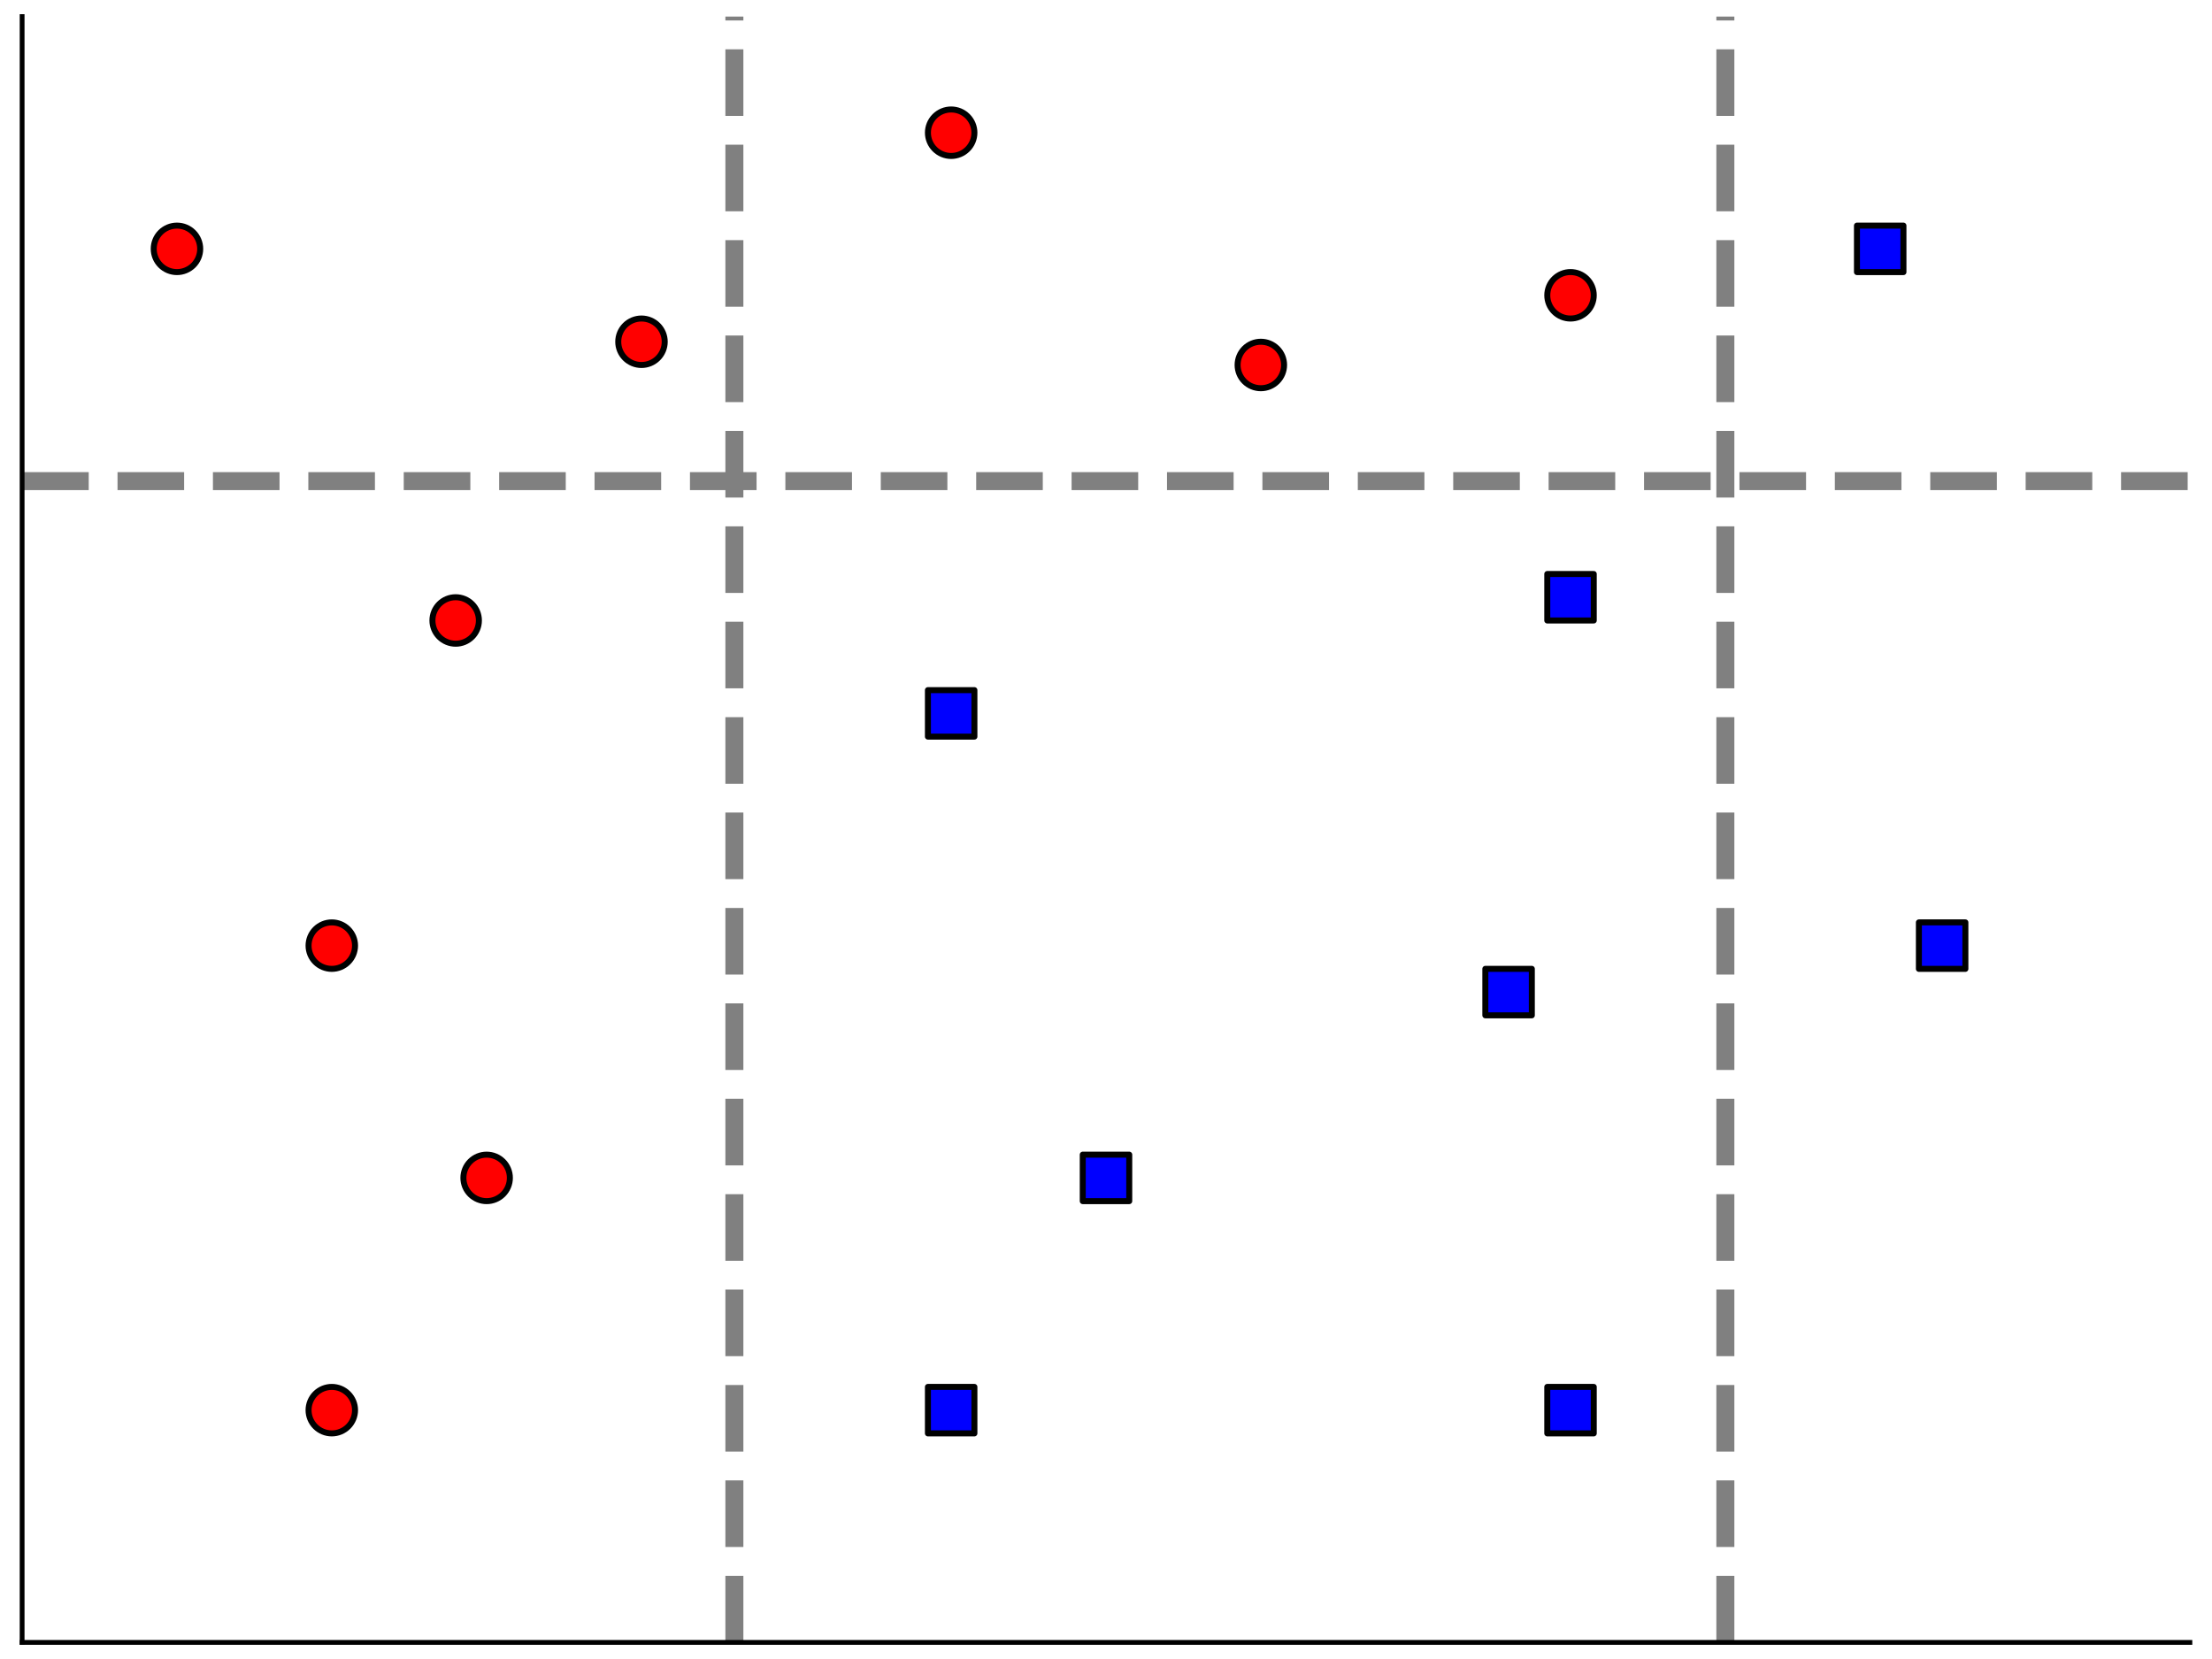
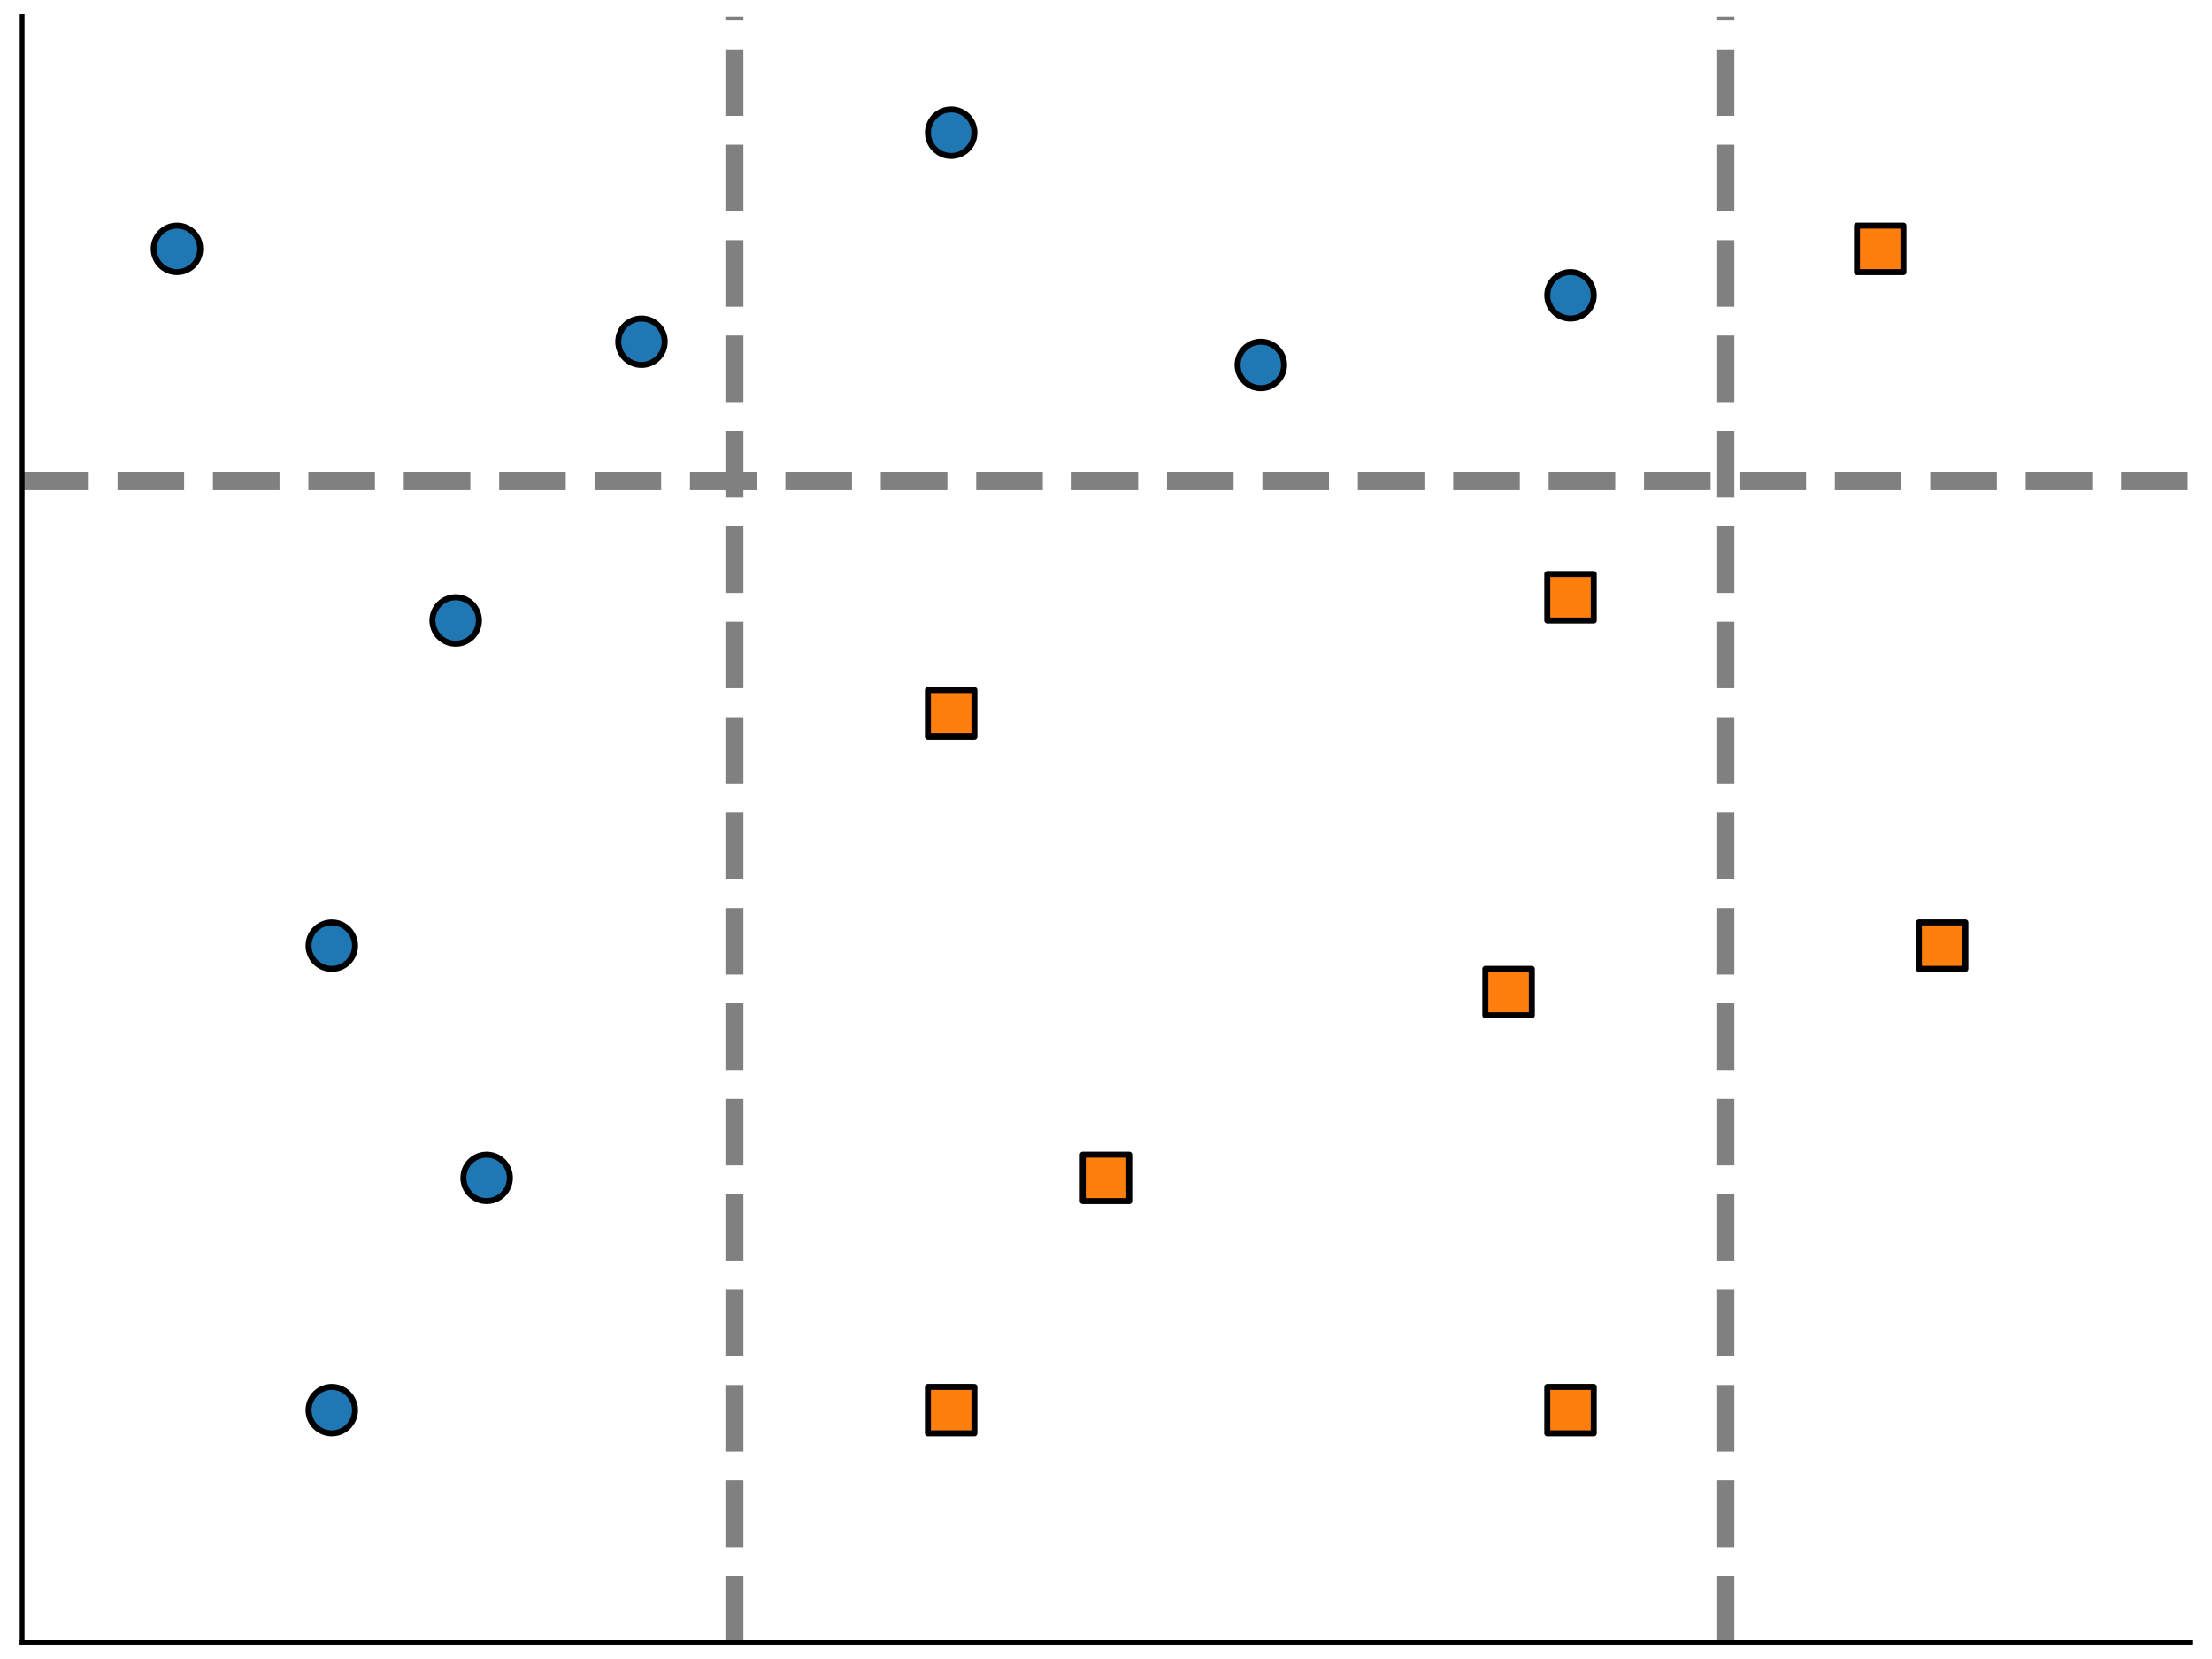
<svg xmlns="http://www.w3.org/2000/svg" xmlns:xlink="http://www.w3.org/1999/xlink" height="276.48pt" version="1.1" viewBox="0 0 368.64 276.48" width="368.64pt">
  <defs>
    <style type="text/css">
*{stroke-linecap:butt;stroke-linejoin:round;}
  </style>
  </defs>
  <g id="figure_1">
    <g id="patch_1">
      <path d="M 0 276.48  L 368.64 276.48  L 368.64 0  L 0 0  z " style="fill:none;" />
    </g>
    <g id="axes_1">
      <g id="patch_2">
        <path d="M 3.686 273.715  L 364.954 273.715  L 364.954 2.765  L 3.686 2.765  z " style="fill:none;" />
      </g>
      <g id="PathCollection_1">
        <defs>
-           <path d="M 0 3.873  C 1.027 3.873 2.012 3.465 2.739 2.739  C 3.465 2.012 3.873 1.027 3.873 0  C 3.873 -1.027 3.465 -2.012 2.739 -2.739  C 2.012 -3.465 1.027 -3.873 0 -3.873  C -1.027 -3.873 -2.012 -3.465 -2.739 -2.739  C -3.465 -2.012 -3.873 -1.027 -3.873 0  C -3.873 1.027 -3.465 2.012 -2.739 2.739  C -2.012 3.465 -1.027 3.873 0 3.873  z " id="m71a7eb3b7e" style="stroke:#000000;" />
+           <path d="M 0 3.873  C 1.027 3.873 2.012 3.465 2.739 2.739  C 3.465 2.012 3.873 1.027 3.873 0  C 3.873 -1.027 3.465 -2.012 2.739 -2.739  C 2.012 -3.465 1.027 -3.873 0 -3.873  C -1.027 -3.873 -2.012 -3.465 -2.739 -2.739  C -3.465 -2.012 -3.873 -1.027 -3.873 0  C -3.873 1.027 -3.465 2.012 -2.739 2.739  C -2.012 3.465 -1.027 3.873 0 3.873  z " id="m1fa43ccfb1" style="stroke:#000000;" />
        </defs>
-         <g clip-path="url(#pe6ca0127f4)">
-           <use style="fill:#ff0000;stroke:#000000;" x="55.296" xlink:href="#m71a7eb3b7e" y="235.008" />
-           <use style="fill:#ff0000;stroke:#000000;" x="55.296" xlink:href="#m71a7eb3b7e" y="157.594" />
-           <use style="fill:#ff0000;stroke:#000000;" x="81.101" xlink:href="#m71a7eb3b7e" y="196.301" />
-           <use style="fill:#ff0000;stroke:#000000;" x="75.94" xlink:href="#m71a7eb3b7e" y="103.404" />
-           <use style="fill:#ff0000;stroke:#000000;" x="29.491" xlink:href="#m71a7eb3b7e" y="41.472" />
-           <use style="fill:#ff0000;stroke:#000000;" x="106.906" xlink:href="#m71a7eb3b7e" y="56.955" />
+         <g clip-path="url(#pe1a6335134)">
+           <use style="fill:#1f77b4;stroke:#000000;" x="55.296" xlink:href="#m1fa43ccfb1" y="235.008" />
+           <use style="fill:#1f77b4;stroke:#000000;" x="55.296" xlink:href="#m1fa43ccfb1" y="157.594" />
+           <use style="fill:#1f77b4;stroke:#000000;" x="81.101" xlink:href="#m1fa43ccfb1" y="196.301" />
+           <use style="fill:#1f77b4;stroke:#000000;" x="75.94" xlink:href="#m1fa43ccfb1" y="103.404" />
+           <use style="fill:#1f77b4;stroke:#000000;" x="29.491" xlink:href="#m1fa43ccfb1" y="41.472" />
+           <use style="fill:#1f77b4;stroke:#000000;" x="106.906" xlink:href="#m1fa43ccfb1" y="56.955" />
        </g>
      </g>
      <g id="PathCollection_2">
-         <g clip-path="url(#pe6ca0127f4)">
-           <use style="fill:#ff0000;stroke:#000000;" x="158.515" xlink:href="#m71a7eb3b7e" y="22.118" />
-           <use style="fill:#ff0000;stroke:#000000;" x="210.125" xlink:href="#m71a7eb3b7e" y="60.826" />
-           <use style="fill:#ff0000;stroke:#000000;" x="261.734" xlink:href="#m71a7eb3b7e" y="49.213" />
+         <g clip-path="url(#pe1a6335134)">
+           <use style="fill:#1f77b4;stroke:#000000;" x="158.515" xlink:href="#m1fa43ccfb1" y="22.118" />
+           <use style="fill:#1f77b4;stroke:#000000;" x="210.125" xlink:href="#m1fa43ccfb1" y="60.826" />
+           <use style="fill:#1f77b4;stroke:#000000;" x="261.734" xlink:href="#m1fa43ccfb1" y="49.213" />
        </g>
      </g>
      <g id="PathCollection_3">
        <defs>
-           <path d="M -3.873 3.873  L 3.873 3.873  L 3.873 -3.873  L -3.873 -3.873  z " id="m649bff4a2a" style="stroke:#000000;" />
+           <path d="M -3.873 3.873  L 3.873 3.873  L 3.873 -3.873  L -3.873 -3.873  z " id="mac13f2fa85" style="stroke:#000000;" />
        </defs>
-         <g clip-path="url(#pe6ca0127f4)">
-           <use style="fill:#0000ff;stroke:#000000;" x="158.515" xlink:href="#m649bff4a2a" y="235.008" />
-           <use style="fill:#0000ff;stroke:#000000;" x="158.515" xlink:href="#m649bff4a2a" y="118.886" />
-           <use style="fill:#0000ff;stroke:#000000;" x="184.32" xlink:href="#m649bff4a2a" y="196.301" />
-           <use style="fill:#0000ff;stroke:#000000;" x="261.734" xlink:href="#m649bff4a2a" y="99.533" />
-           <use style="fill:#0000ff;stroke:#000000;" x="261.734" xlink:href="#m649bff4a2a" y="235.008" />
-           <use style="fill:#0000ff;stroke:#000000;" x="323.666" xlink:href="#m649bff4a2a" y="157.594" />
-           <use style="fill:#0000ff;stroke:#000000;" x="251.412" xlink:href="#m649bff4a2a" y="165.335" />
+         <g clip-path="url(#pe1a6335134)">
+           <use style="fill:#ff7f0e;stroke:#000000;" x="158.515" xlink:href="#mac13f2fa85" y="235.008" />
+           <use style="fill:#ff7f0e;stroke:#000000;" x="158.515" xlink:href="#mac13f2fa85" y="118.886" />
+           <use style="fill:#ff7f0e;stroke:#000000;" x="184.32" xlink:href="#mac13f2fa85" y="196.301" />
+           <use style="fill:#ff7f0e;stroke:#000000;" x="261.734" xlink:href="#mac13f2fa85" y="99.533" />
+           <use style="fill:#ff7f0e;stroke:#000000;" x="261.734" xlink:href="#mac13f2fa85" y="235.008" />
+           <use style="fill:#ff7f0e;stroke:#000000;" x="323.666" xlink:href="#mac13f2fa85" y="157.594" />
+           <use style="fill:#ff7f0e;stroke:#000000;" x="251.412" xlink:href="#mac13f2fa85" y="165.335" />
        </g>
      </g>
      <g id="PathCollection_4">
-         <g clip-path="url(#pe6ca0127f4)">
-           <use style="fill:#0000ff;stroke:#000000;" x="313.344" xlink:href="#m649bff4a2a" y="41.472" />
+         <g clip-path="url(#pe1a6335134)">
+           <use style="fill:#ff7f0e;stroke:#000000;" x="313.344" xlink:href="#mac13f2fa85" y="41.472" />
        </g>
      </g>
      <g id="matplotlib.axis_1" />
      <g id="matplotlib.axis_2" />
      <g id="line2d_1">
-         <path clip-path="url(#pe6ca0127f4)" d="M 122.388 273.715  L 122.388 2.765  " style="fill:none;stroke:#808080;stroke-dasharray:11.1,4.8;stroke-dashoffset:0;stroke-width:3;" />
+         <path clip-path="url(#pe1a6335134)" d="M 122.388 273.715  L 122.388 2.765  " style="fill:none;stroke:#808080;stroke-dasharray:11.1,4.8;stroke-dashoffset:0;stroke-width:3;" />
      </g>
      <g id="line2d_2">
-         <path clip-path="url(#pe6ca0127f4)" d="M 3.686 80.179  L 364.954 80.179  " style="fill:none;stroke:#808080;stroke-dasharray:11.1,4.8;stroke-dashoffset:0;stroke-width:3;" />
+         <path clip-path="url(#pe1a6335134)" d="M 3.686 80.179  L 364.954 80.179  " style="fill:none;stroke:#808080;stroke-dasharray:11.1,4.8;stroke-dashoffset:0;stroke-width:3;" />
      </g>
      <g id="line2d_3">
-         <path clip-path="url(#pe6ca0127f4)" d="M 287.539 273.715  L 287.539 2.765  " style="fill:none;stroke:#808080;stroke-dasharray:11.1,4.8;stroke-dashoffset:0;stroke-width:3;" />
+         <path clip-path="url(#pe1a6335134)" d="M 287.539 273.715  L 287.539 2.765  " style="fill:none;stroke:#808080;stroke-dasharray:11.1,4.8;stroke-dashoffset:0;stroke-width:3;" />
      </g>
      <g id="patch_3">
        <path d="M 3.686 273.715  L 3.686 2.765  " style="fill:none;stroke:#000000;stroke-linecap:square;stroke-linejoin:miter;stroke-width:0.8;" />
      </g>
      <g id="patch_4">
        <path d="M 3.686 273.715  L 364.954 273.715  " style="fill:none;stroke:#000000;stroke-linecap:square;stroke-linejoin:miter;stroke-width:0.8;" />
      </g>
    </g>
  </g>
  <defs>
-     <clipPath id="pe6ca0127f4">
+     <clipPath id="pe1a6335134">
      <rect height="270.95" width="361.267" x="3.686" y="2.765" />
    </clipPath>
  </defs>
</svg>
